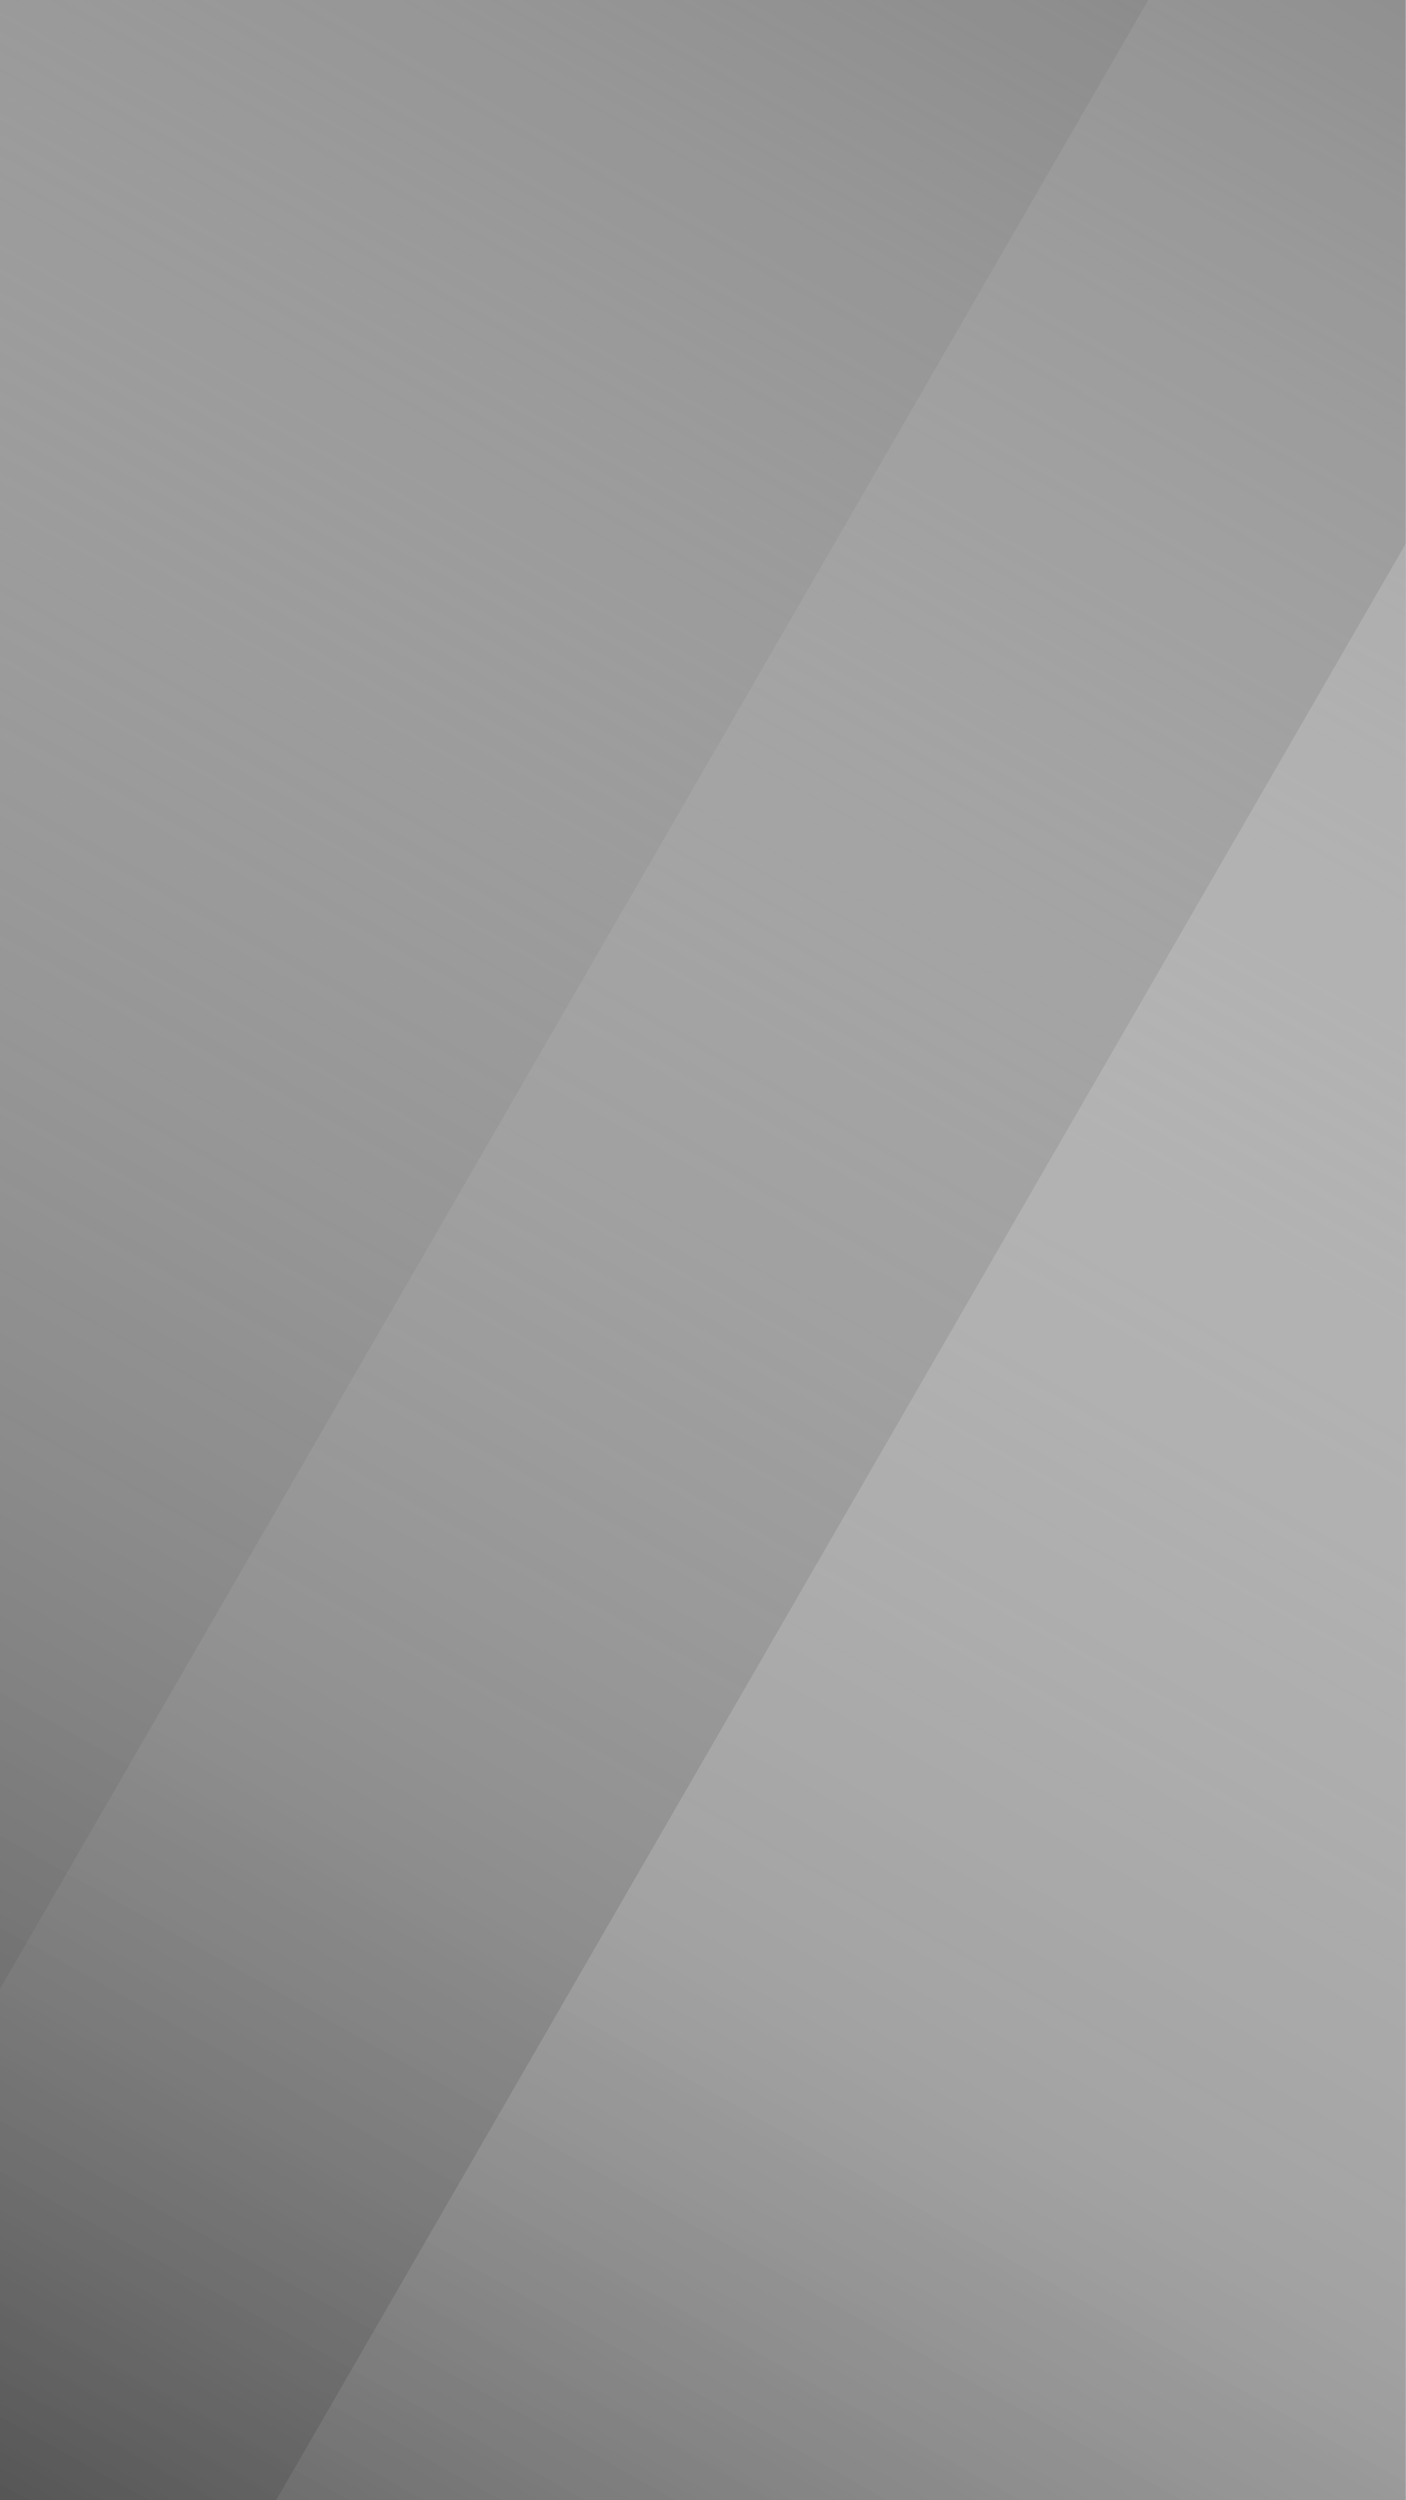
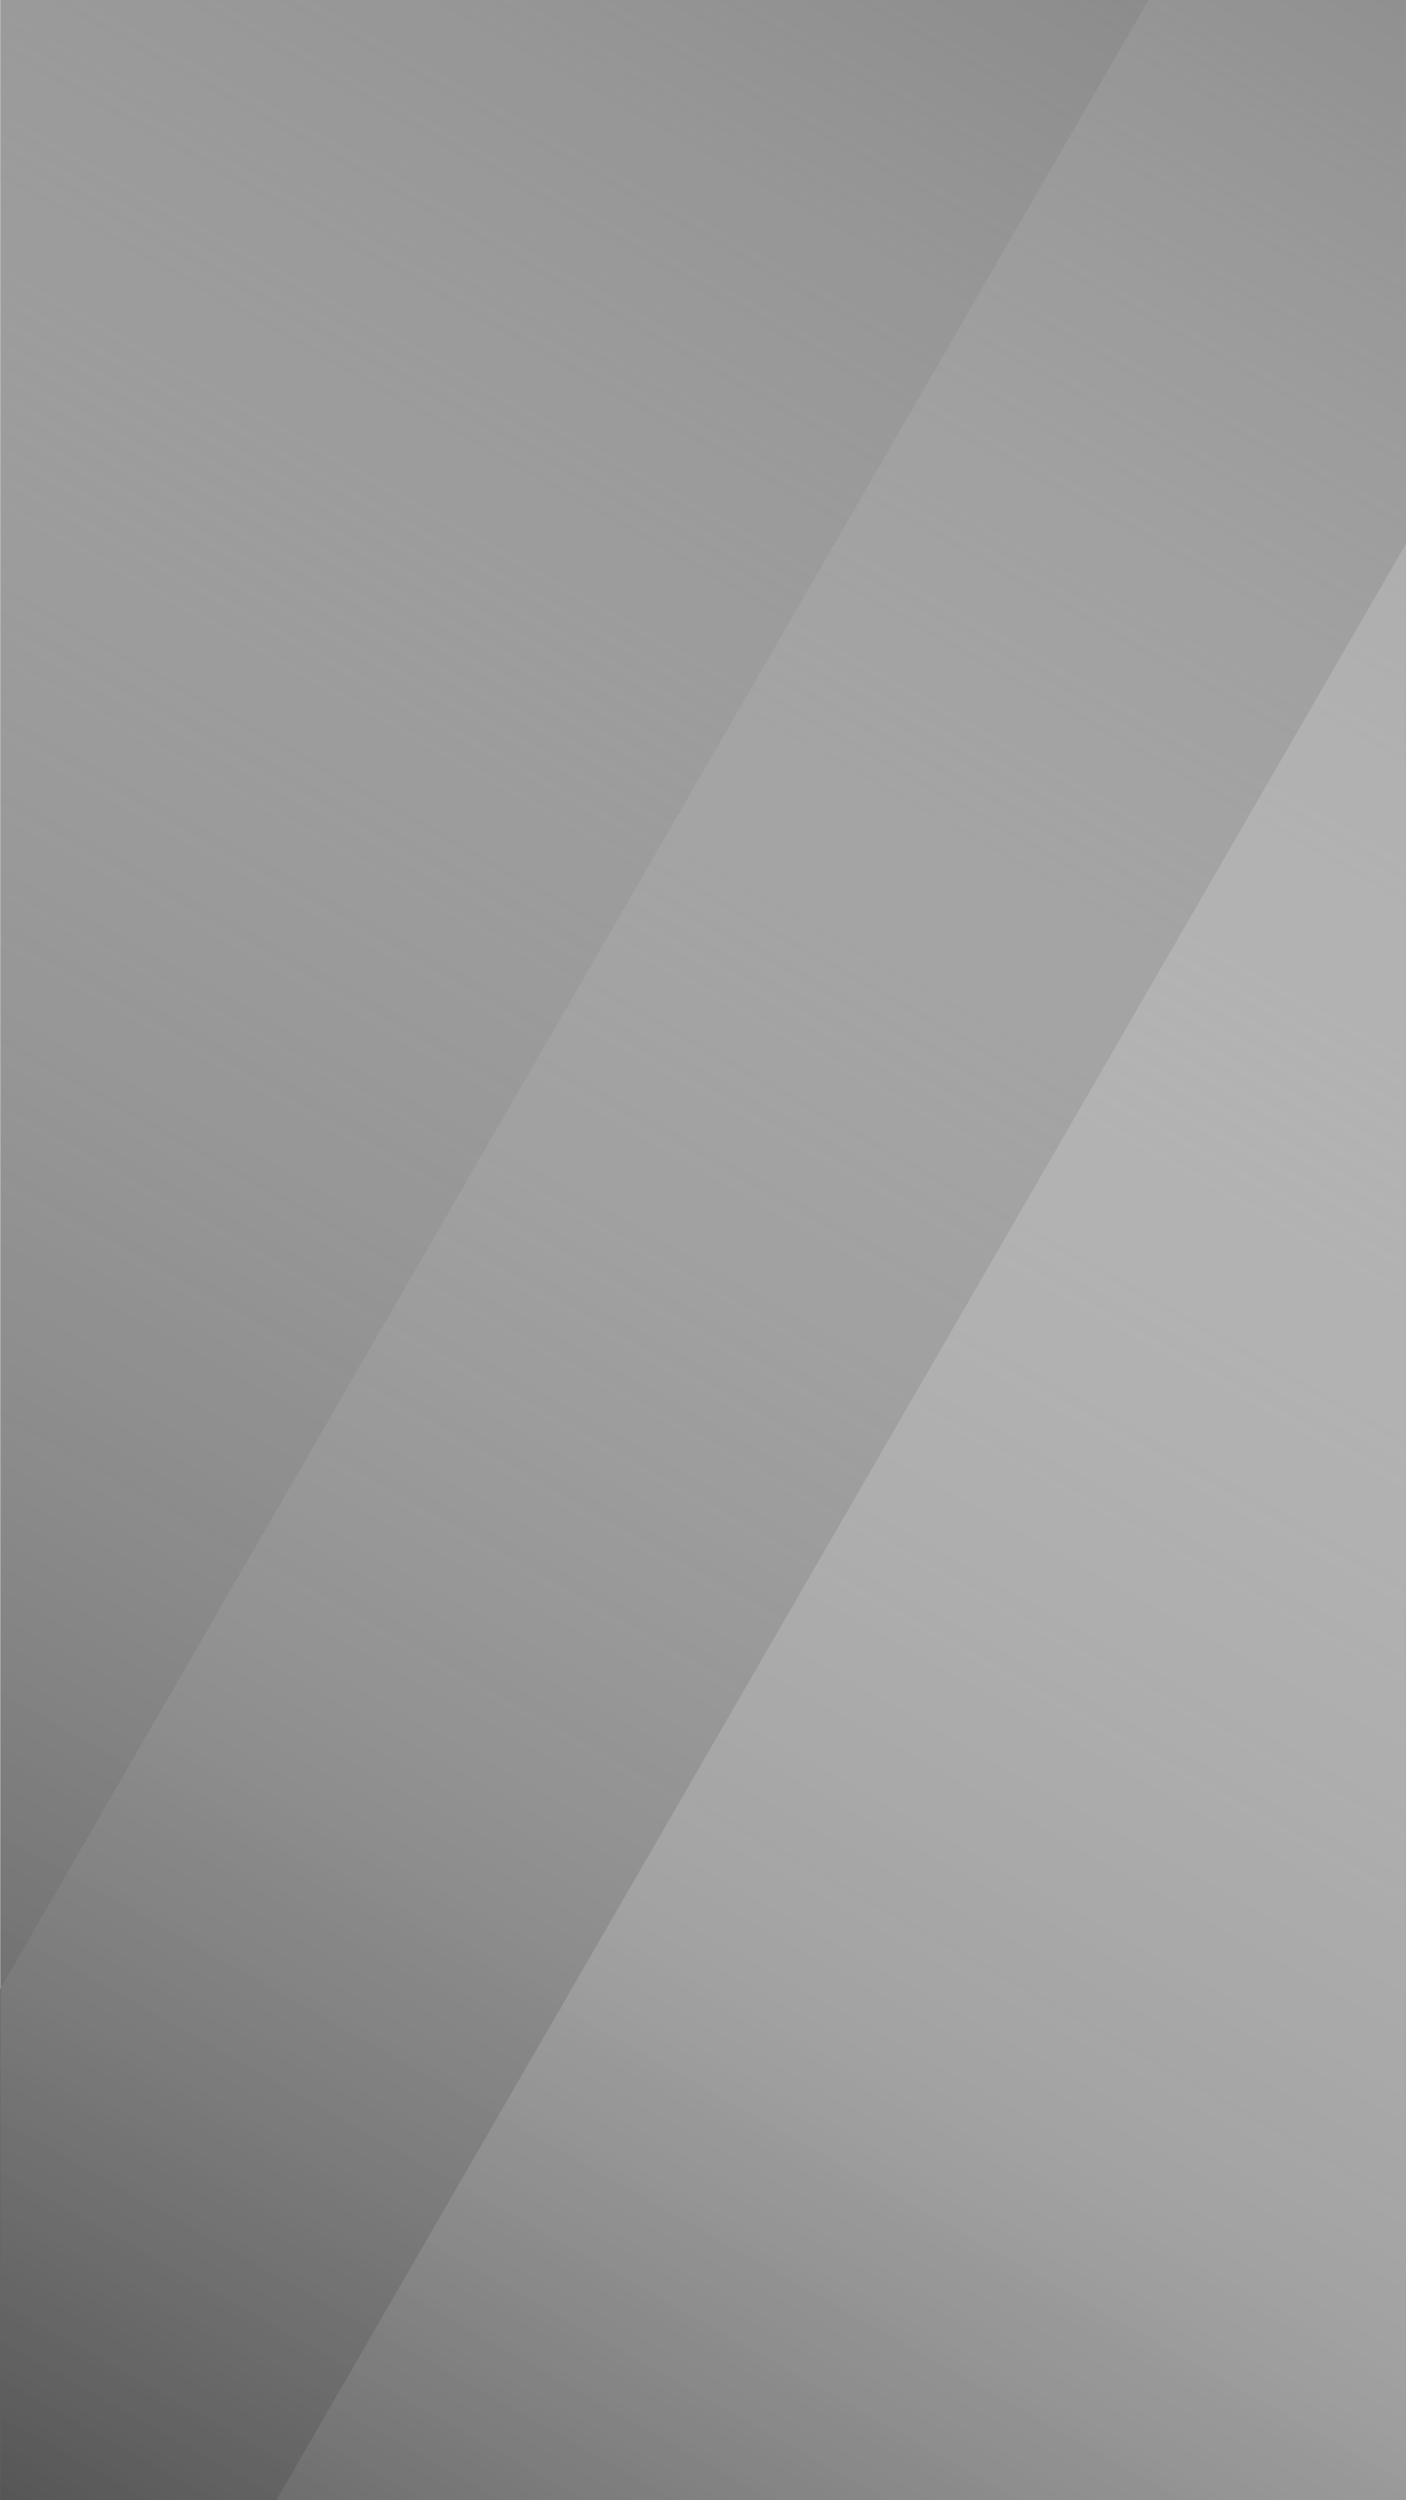
- <svg xmlns="http://www.w3.org/2000/svg" xmlns:xlink="http://www.w3.org/1999/xlink" width="750mm" height="1334mm" viewBox="0 0 750 1334" version="1.1" id="svg8">
+ <svg xmlns="http://www.w3.org/2000/svg" xmlns:xlink="http://www.w3.org/1999/xlink" width="350.459mm" height="623.239mm" viewBox="0 0 350.459 623.239" version="1.1" id="svg8">
  <defs id="defs2">
    <linearGradient xlink:href="#linearGradient868" id="linearGradient870" x1="7.345" y1="143.995" x2="757.344" y2="-1190.005" gradientUnits="userSpaceOnUse" />
    <linearGradient id="linearGradient868">
      <stop style="stop-color:#4c4c4c;stop-opacity:1" offset="0" id="stop864" />
      <stop style="stop-color:#ffffff;stop-opacity:0" offset="1" id="stop866" />
    </linearGradient>
  </defs>
-   <g id="layer1" transform="translate(-7.344509,1190.005)">
-     <rect style="opacity:1;vector-effect:none;fill:#878787;fill-opacity:1;stroke:#000000;stroke-width:0;stroke-linecap:butt;stroke-linejoin:miter;stroke-miterlimit:4;stroke-dasharray:none;stroke-dashoffset:0;stroke-opacity:1" id="rect838" width="750" height="1334" x="7.345" y="-1190.005" />
-     <path style="fill:none;stroke:#000000;stroke-width:0.265px;stroke-linecap:butt;stroke-linejoin:miter;stroke-opacity:1" d="m 7.345,-128.745 v 272.739" id="path915" />
-     <path style="fill:#909090;stroke:none;stroke-width:0.265px;stroke-linecap:butt;stroke-linejoin:miter;stroke-opacity:1;fill-opacity:1" d="M 7.345,-128.745 620.064,-1190.005 h 137.281 l 3e-5,290.192 L 154.702,143.995 H 7.345 Z" id="path921" />
-     <path style="fill:#a2a2a2;stroke:none;stroke-width:0.265;stroke-linecap:butt;stroke-linejoin:miter;stroke-opacity:1;fill-opacity:1;stroke-miterlimit:4;stroke-dasharray:none" d="m 154.702,143.995 602.643,-1043.808 -3e-5,1043.808 z" id="path923" />
-     <rect style="mix-blend-mode:hard-light;vector-effect:none;fill:url(#linearGradient870);fill-opacity:1;stroke:#000000;stroke-width:0;stroke-linecap:butt;stroke-linejoin:miter;stroke-miterlimit:4;stroke-dasharray:none;stroke-dashoffset:0;stroke-opacity:1" id="rect838-3" width="750" height="1334" x="7.345" y="-1190.005" transform="translate(4.7524413e-7,2.4023437e-5)" />
+   <g id="layer1" transform="translate(-7.212218,1190.005)">
+     <rect style="opacity:1;vector-effect:none;fill:#878787;fill-opacity:1;stroke:#000000;stroke-width:0;stroke-linecap:butt;stroke-linejoin:miter;stroke-miterlimit:4;stroke-dasharray:none;stroke-dashoffset:0;stroke-opacity:1" id="rect838" width="750" height="1334" x="7.345" y="-1190.005" transform="matrix(0.4671958,0,0,0.4671958,3.8427,-634.0398)" />
+     <path style="fill:none;stroke:#000000;stroke-width:0.265px;stroke-linecap:butt;stroke-linejoin:miter;stroke-opacity:1" d="m 7.345,-128.745 v 272.739" id="path915" transform="matrix(0.4671958,0,0,0.4671958,3.8427,-634.0398)" />
+     <path style="fill:#909090;fill-opacity:1;stroke:none;stroke-width:0.265px;stroke-linecap:butt;stroke-linejoin:miter;stroke-opacity:1" d="M 7.345,-128.745 620.064,-1190.005 h 137.281 l 3e-5,290.192 L 154.702,143.995 H 7.345 Z" id="path921" transform="matrix(0.4671958,0,0,0.4671958,3.8427,-634.0398)" />
+     <path style="fill:#a2a2a2;fill-opacity:1;stroke:none;stroke-width:0.265;stroke-linecap:butt;stroke-linejoin:miter;stroke-miterlimit:4;stroke-dasharray:none;stroke-opacity:1" d="m 154.702,143.995 602.643,-1043.808 -3e-5,1043.808 z" id="path923" transform="matrix(0.4671958,0,0,0.4671958,3.8427,-634.0398)" />
+     <rect style="mix-blend-mode:hard-light;vector-effect:none;fill:url(#linearGradient870);fill-opacity:1;stroke:#000000;stroke-width:0;stroke-linecap:butt;stroke-linejoin:miter;stroke-miterlimit:4;stroke-dasharray:none;stroke-dashoffset:0;stroke-opacity:1" id="rect838-3" width="750" height="1334" x="7.345" y="-1190.005" transform="matrix(0.4671958,0,0,0.4671958,3.8427,-634.0398)" />
  </g>
</svg>
